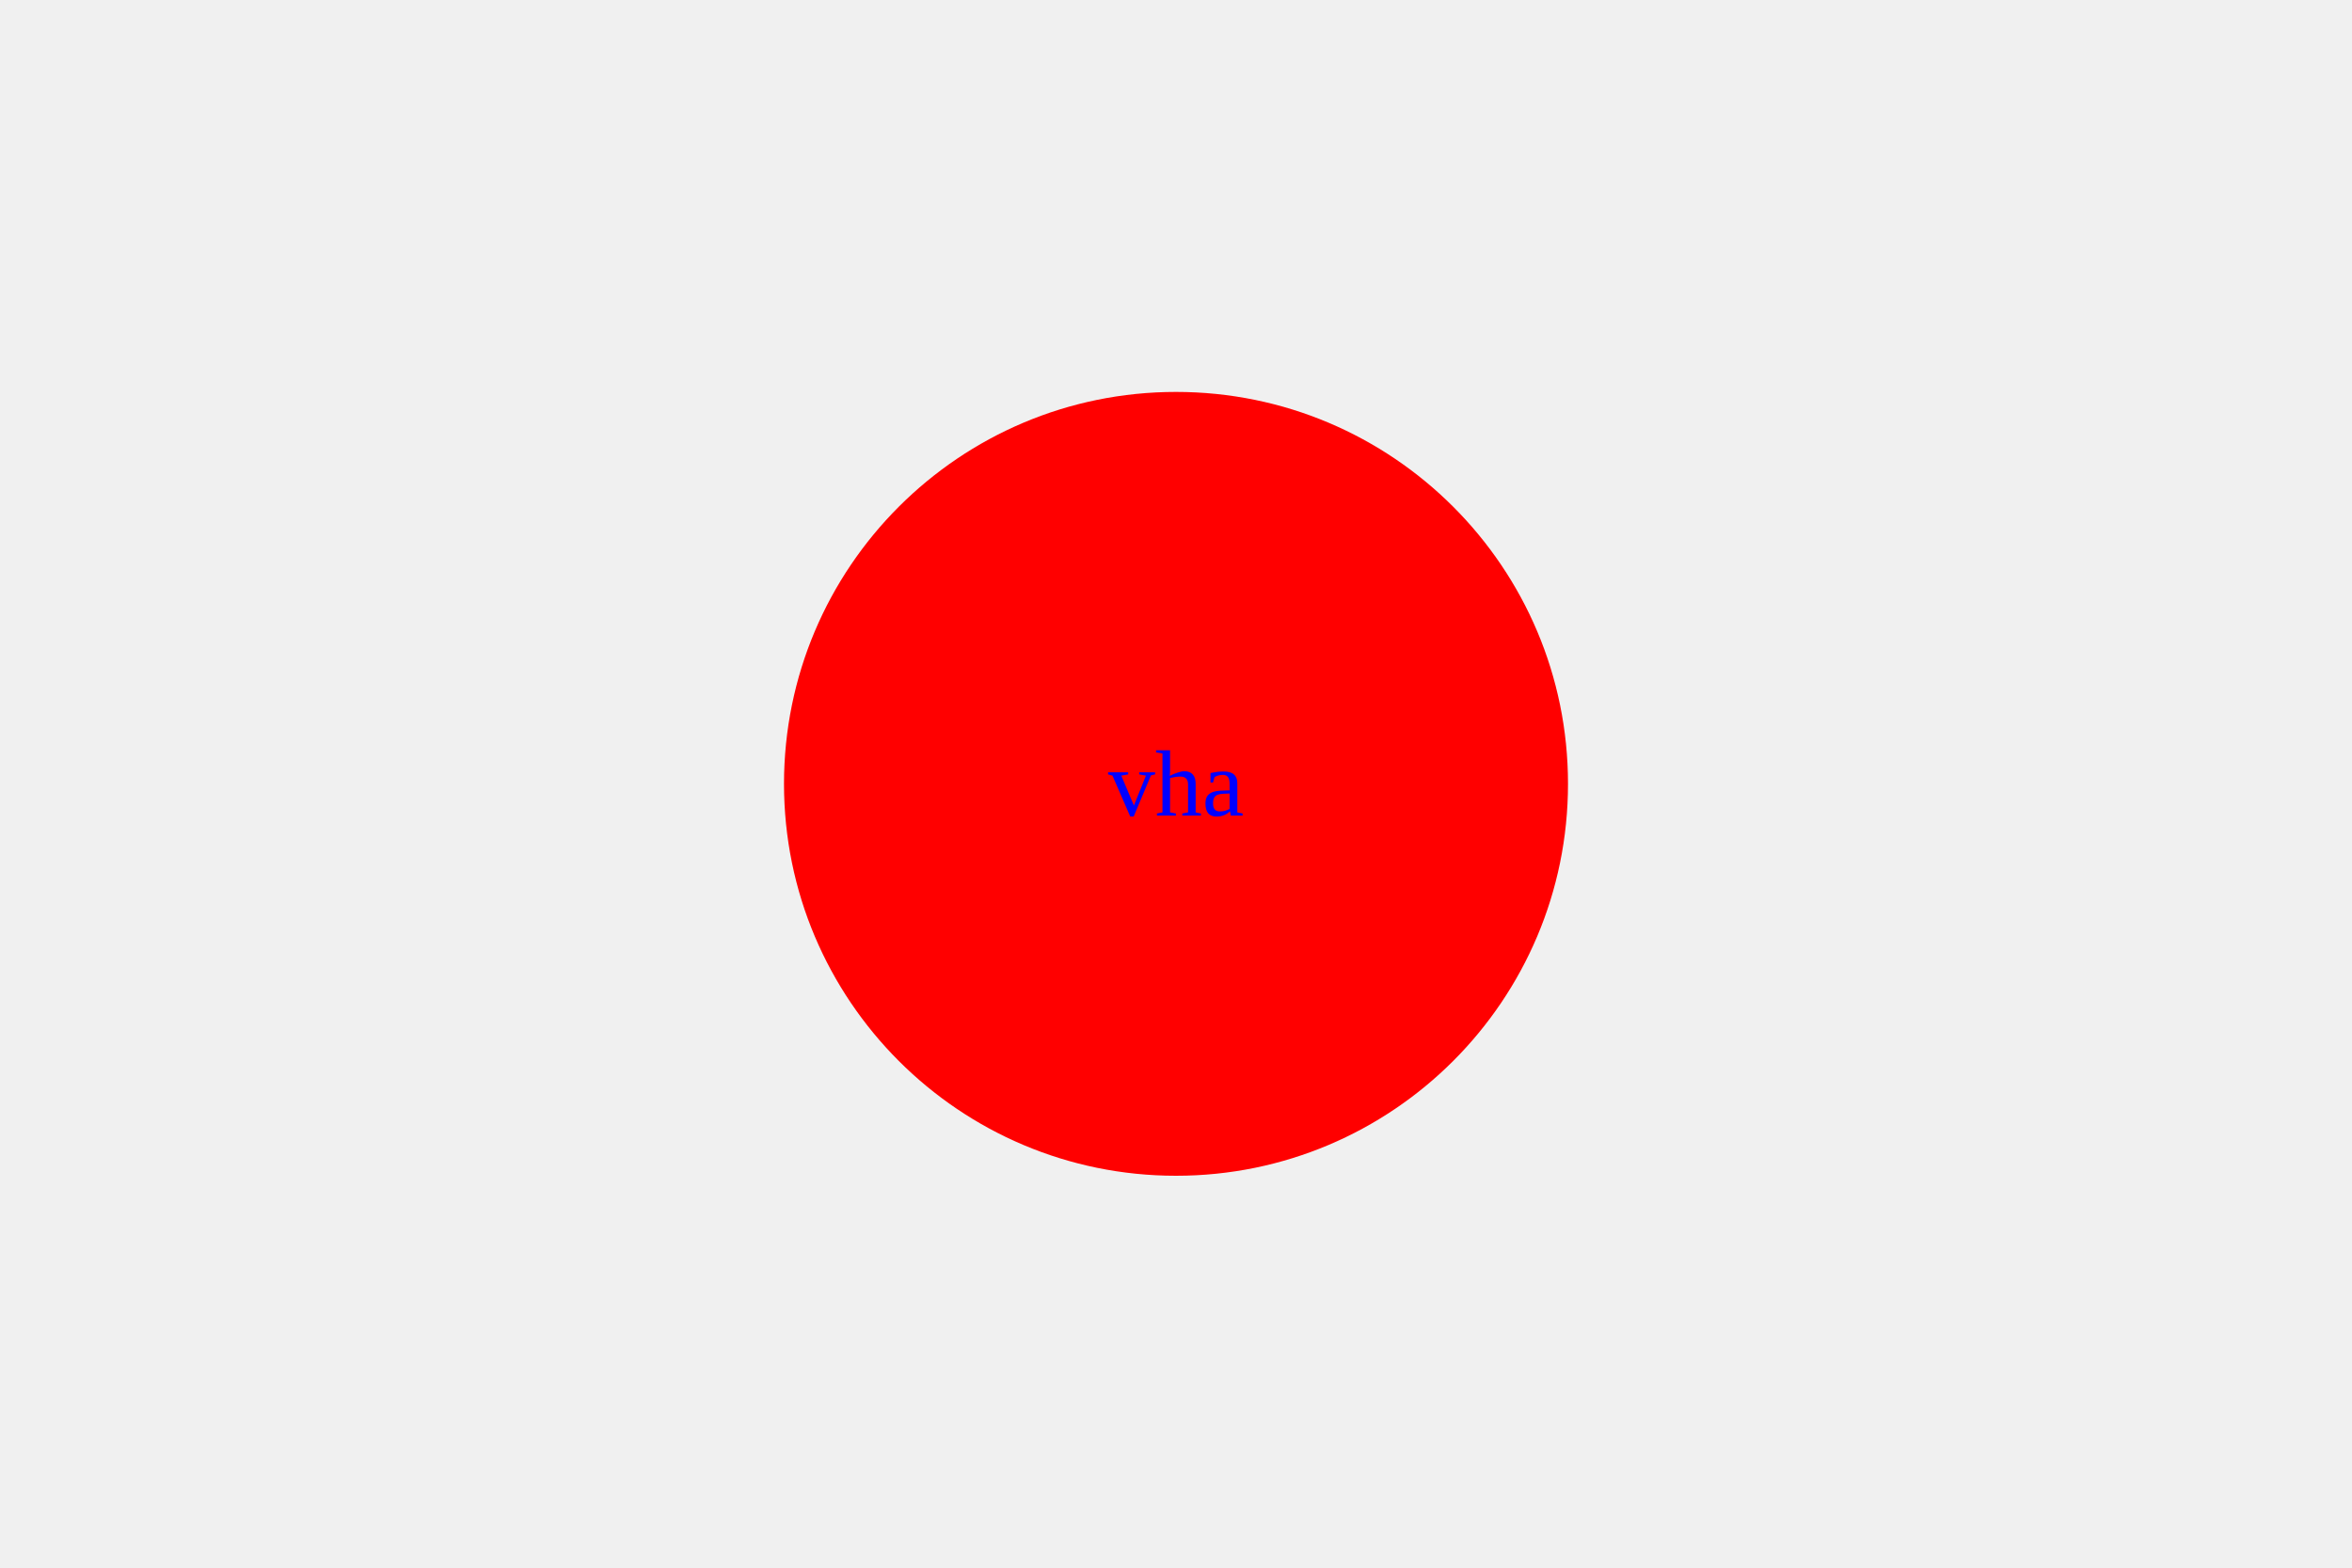
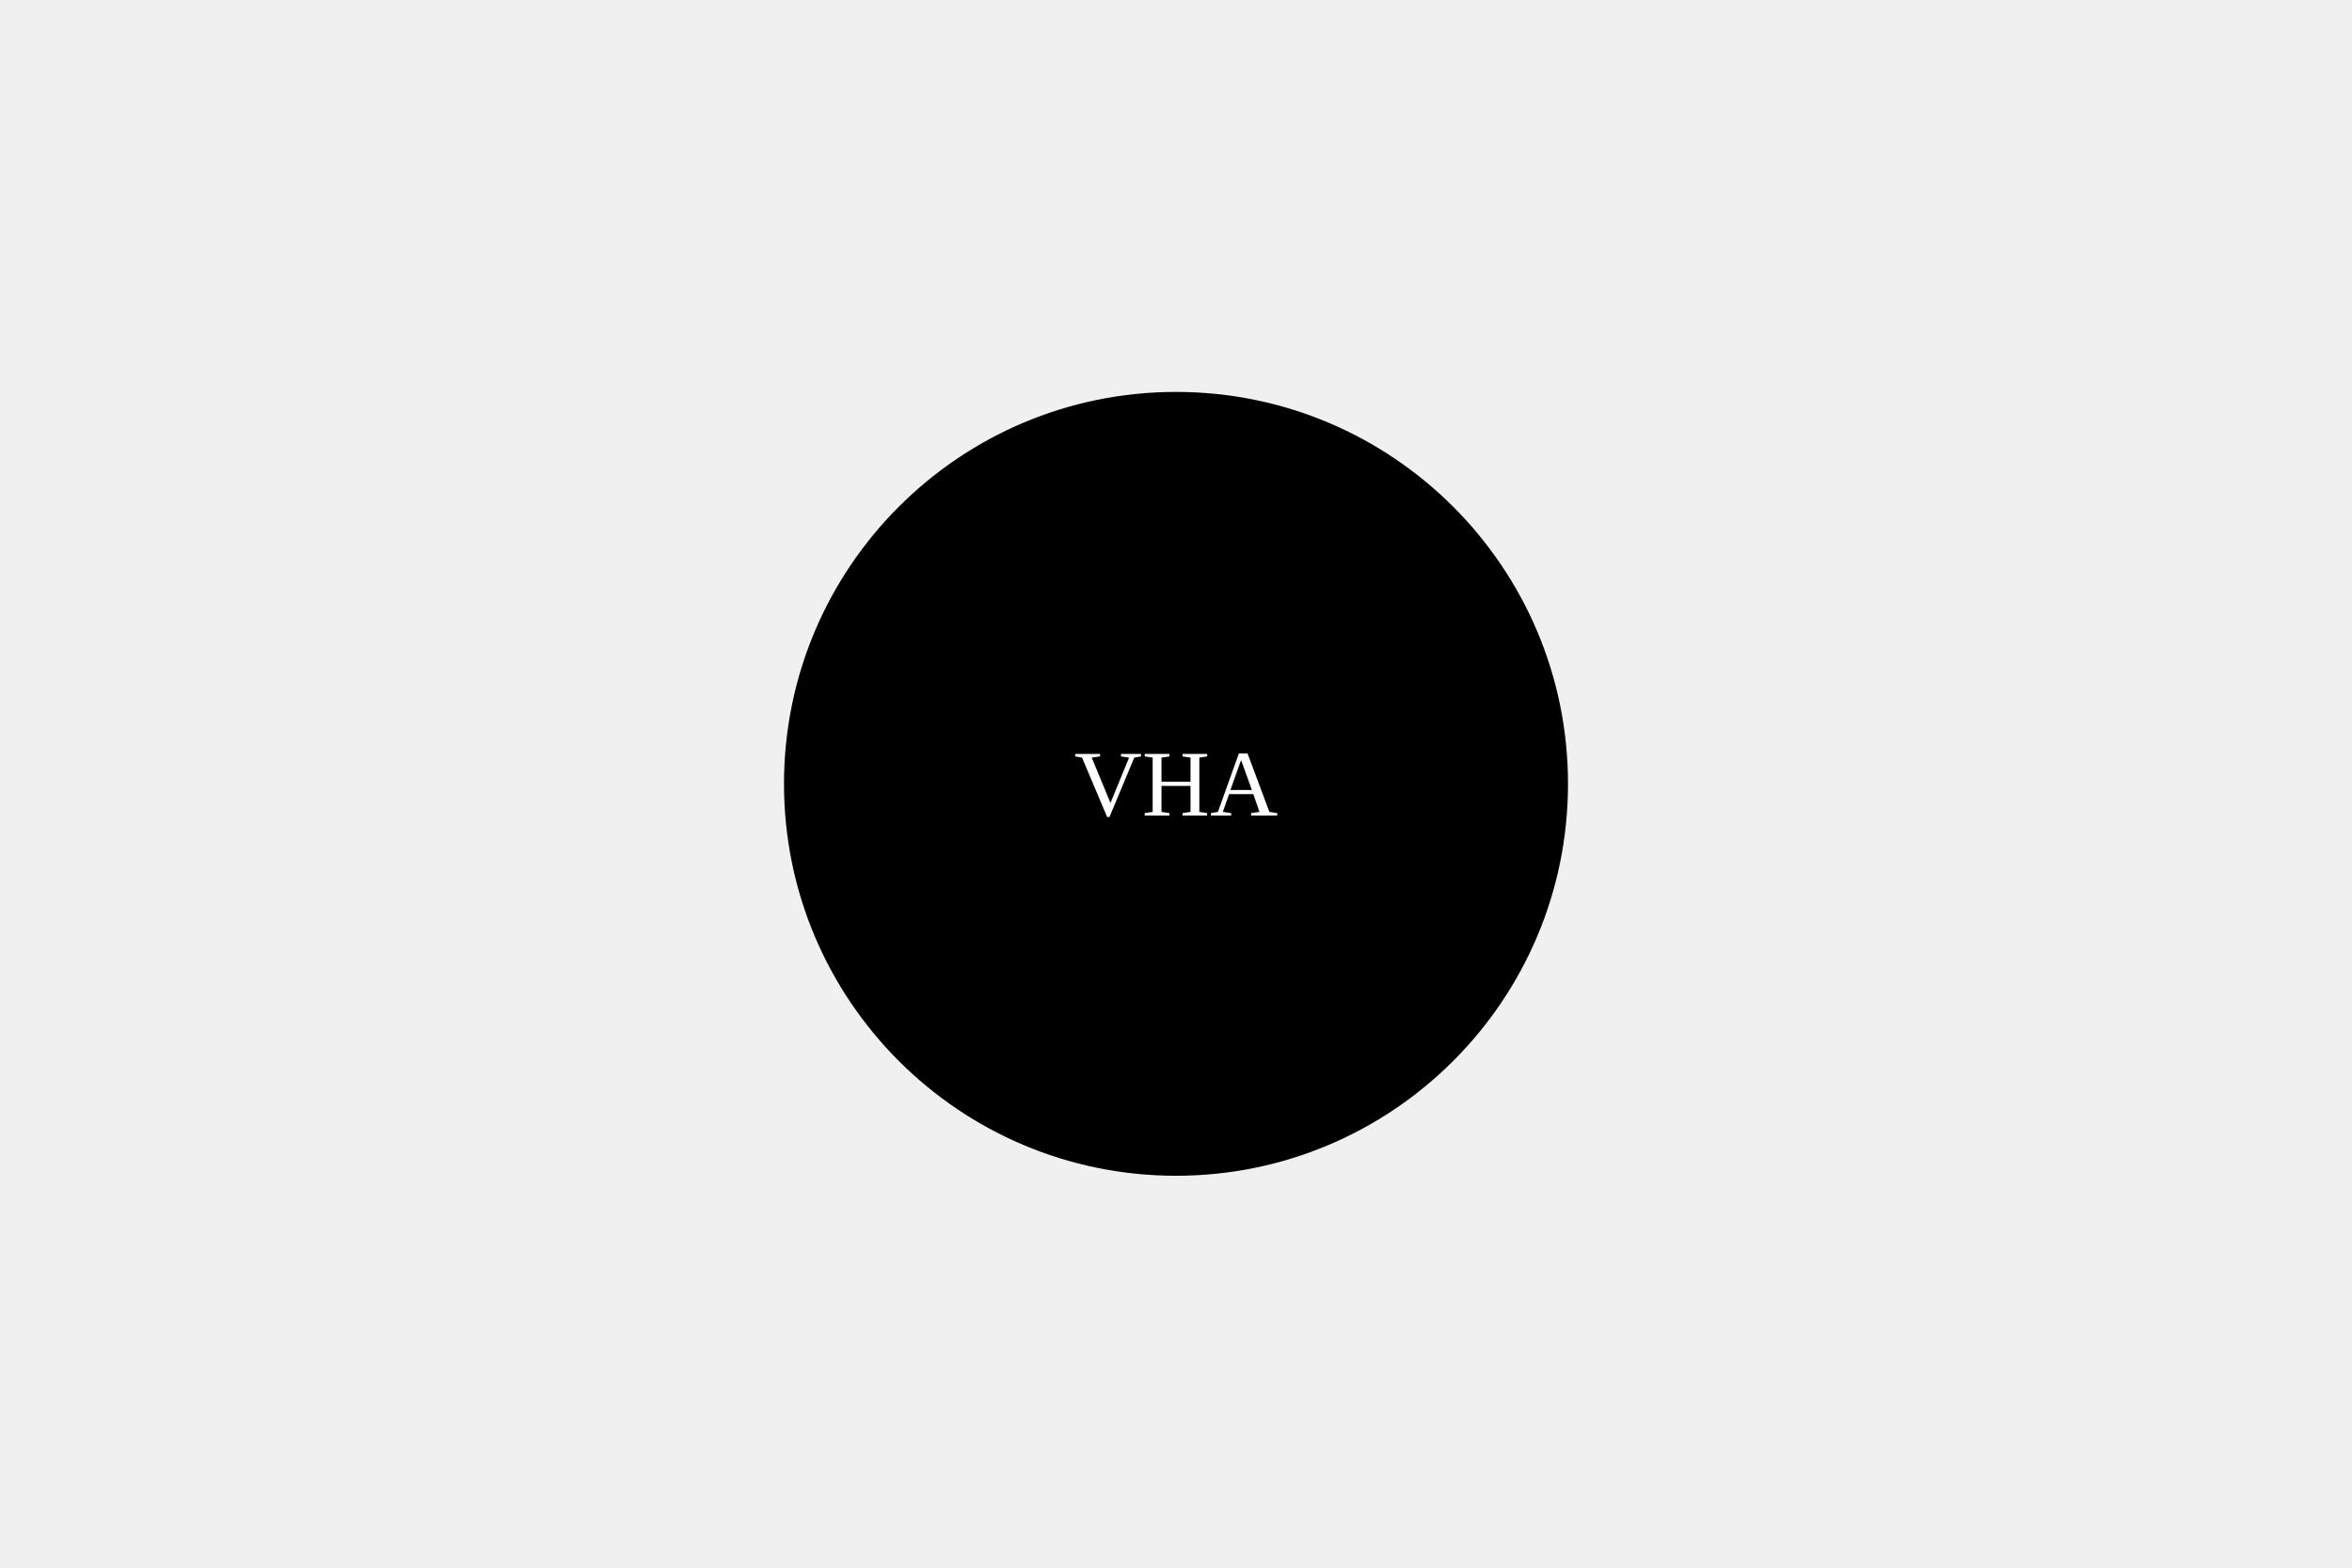
<svg xmlns="http://www.w3.org/2000/svg" version="1.1" width="300" height="200">
-   <circle cx="150" cy="100" r="50" fill="red" />
-   <text x="50%" y="50%" fill="blue" text-anchor="middle" dominant-baseline="central">vha</text>
+   <circle cx="150" cy="100" r="50" fill="black" />
+   <text x="50%" y="50%" fill="white" text-anchor="middle" dominant-baseline="central">VHA</text>
</svg>
